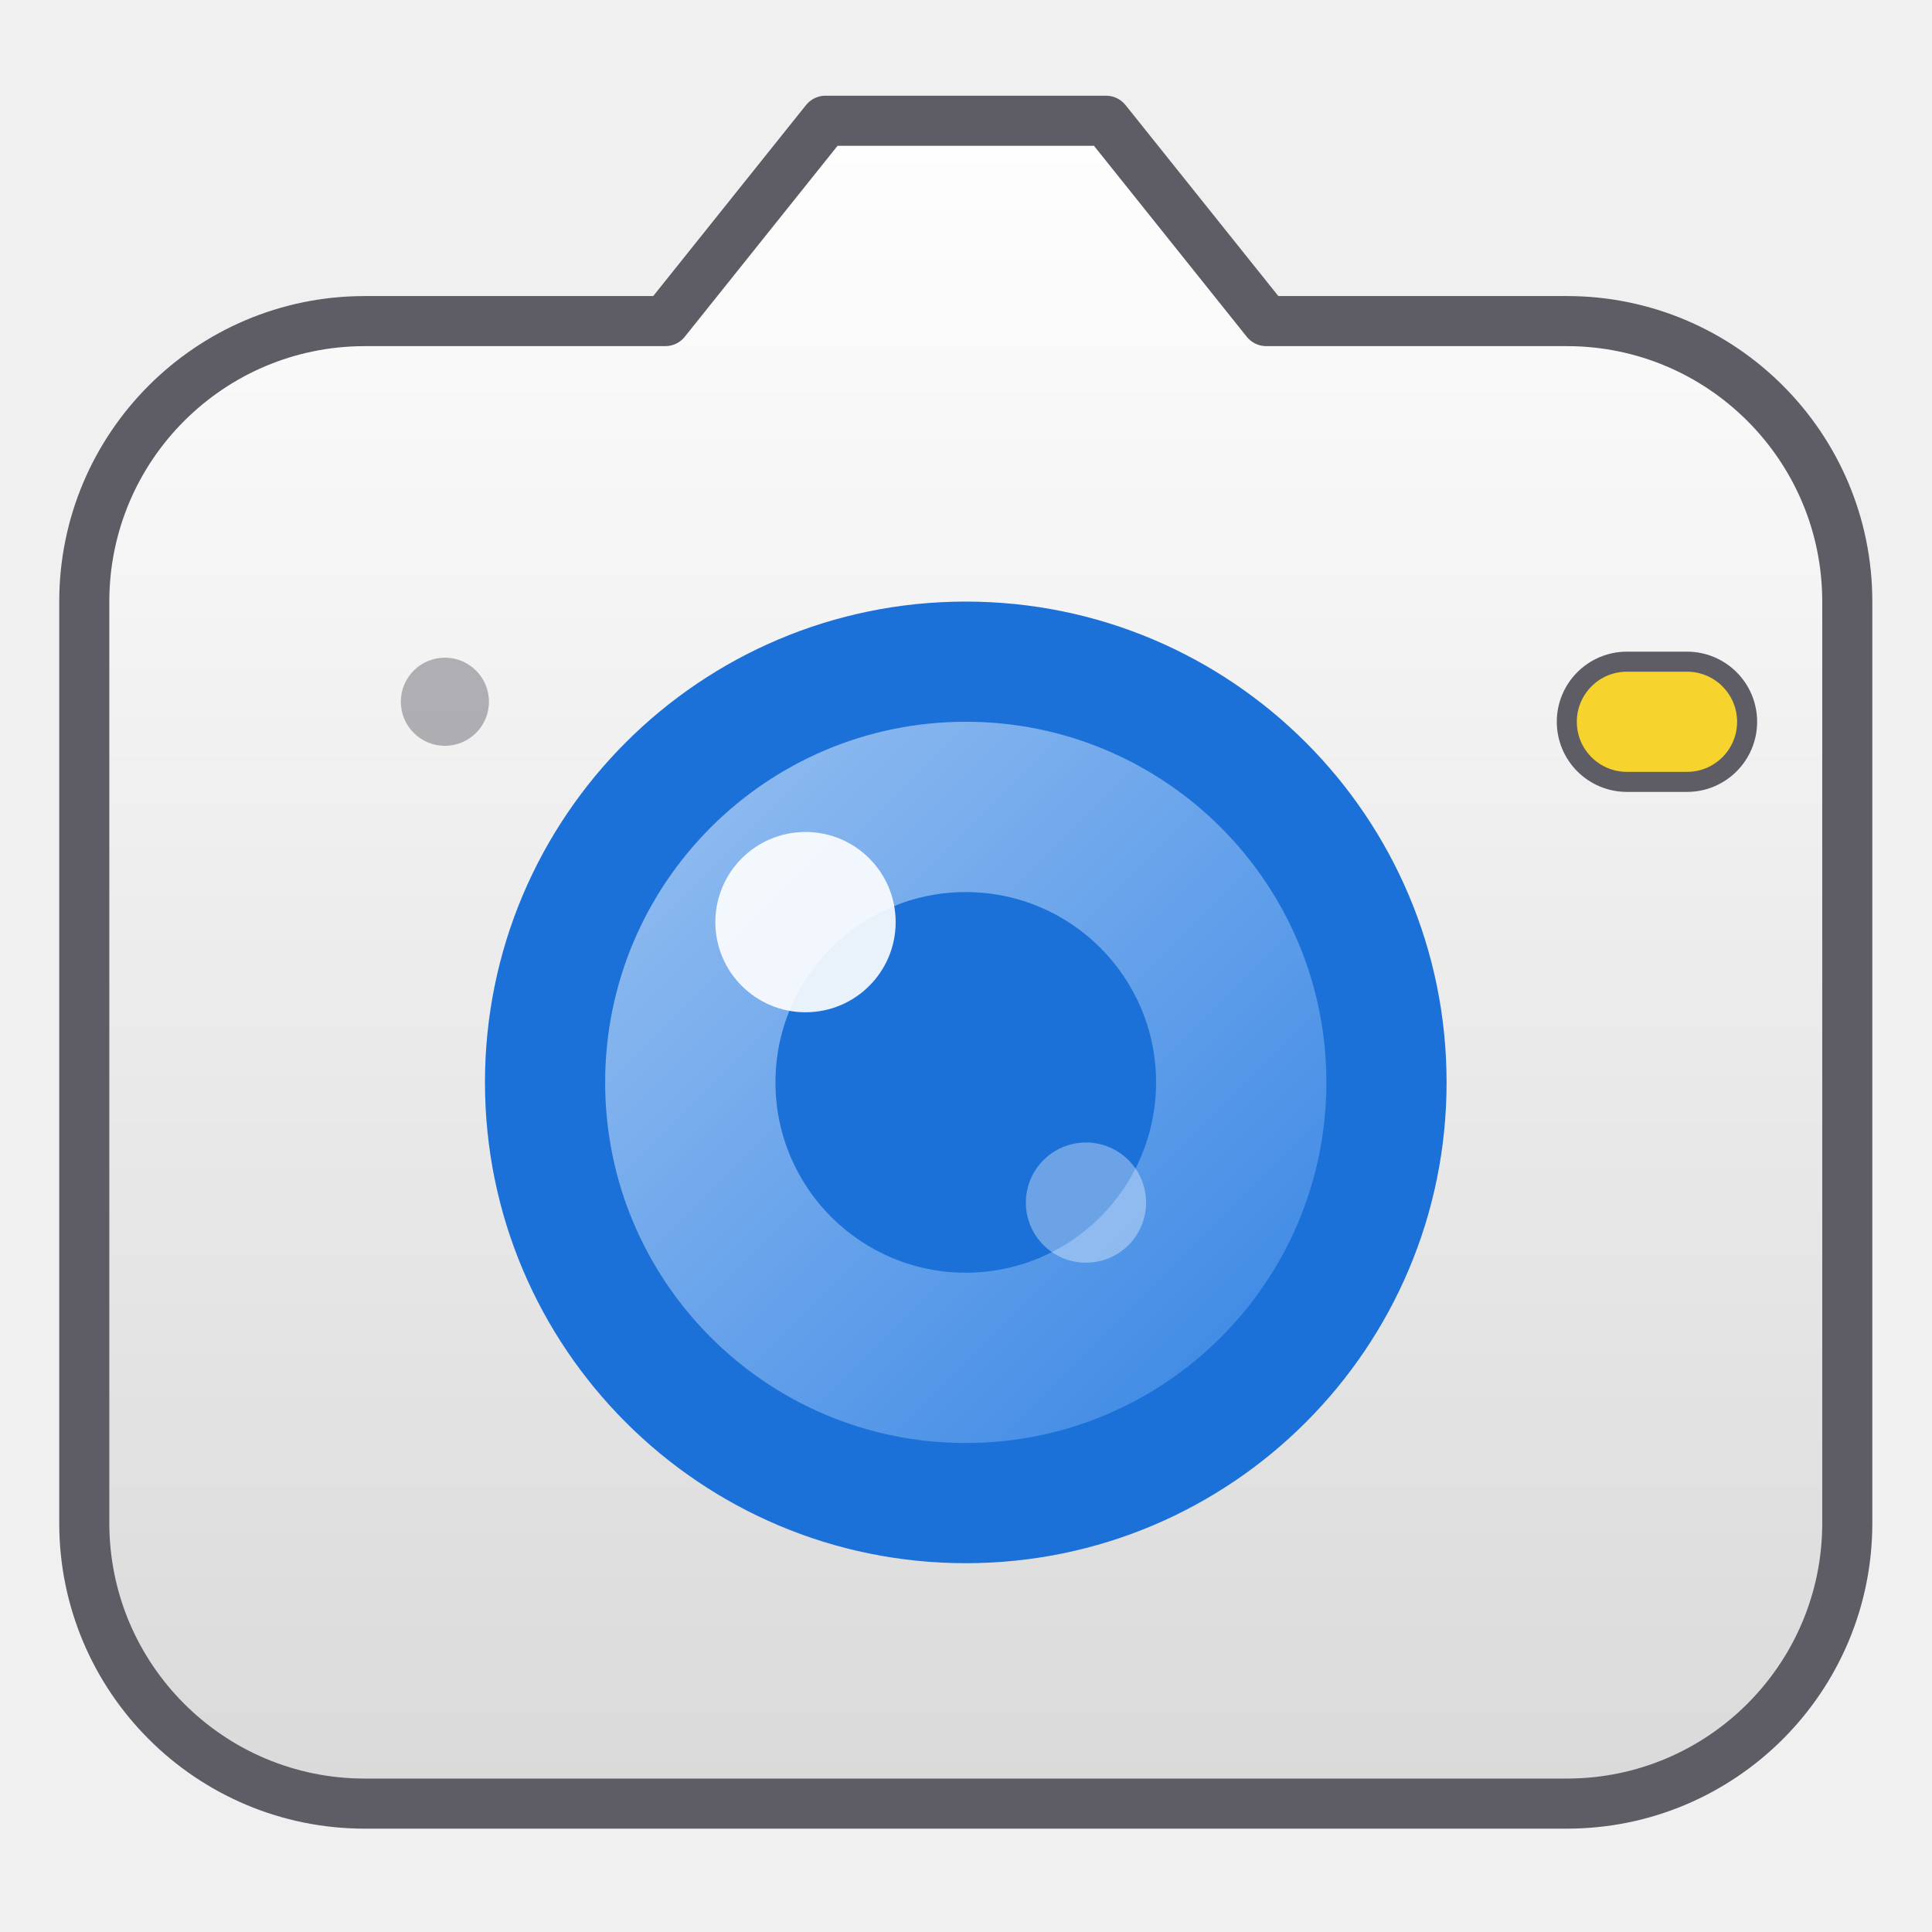
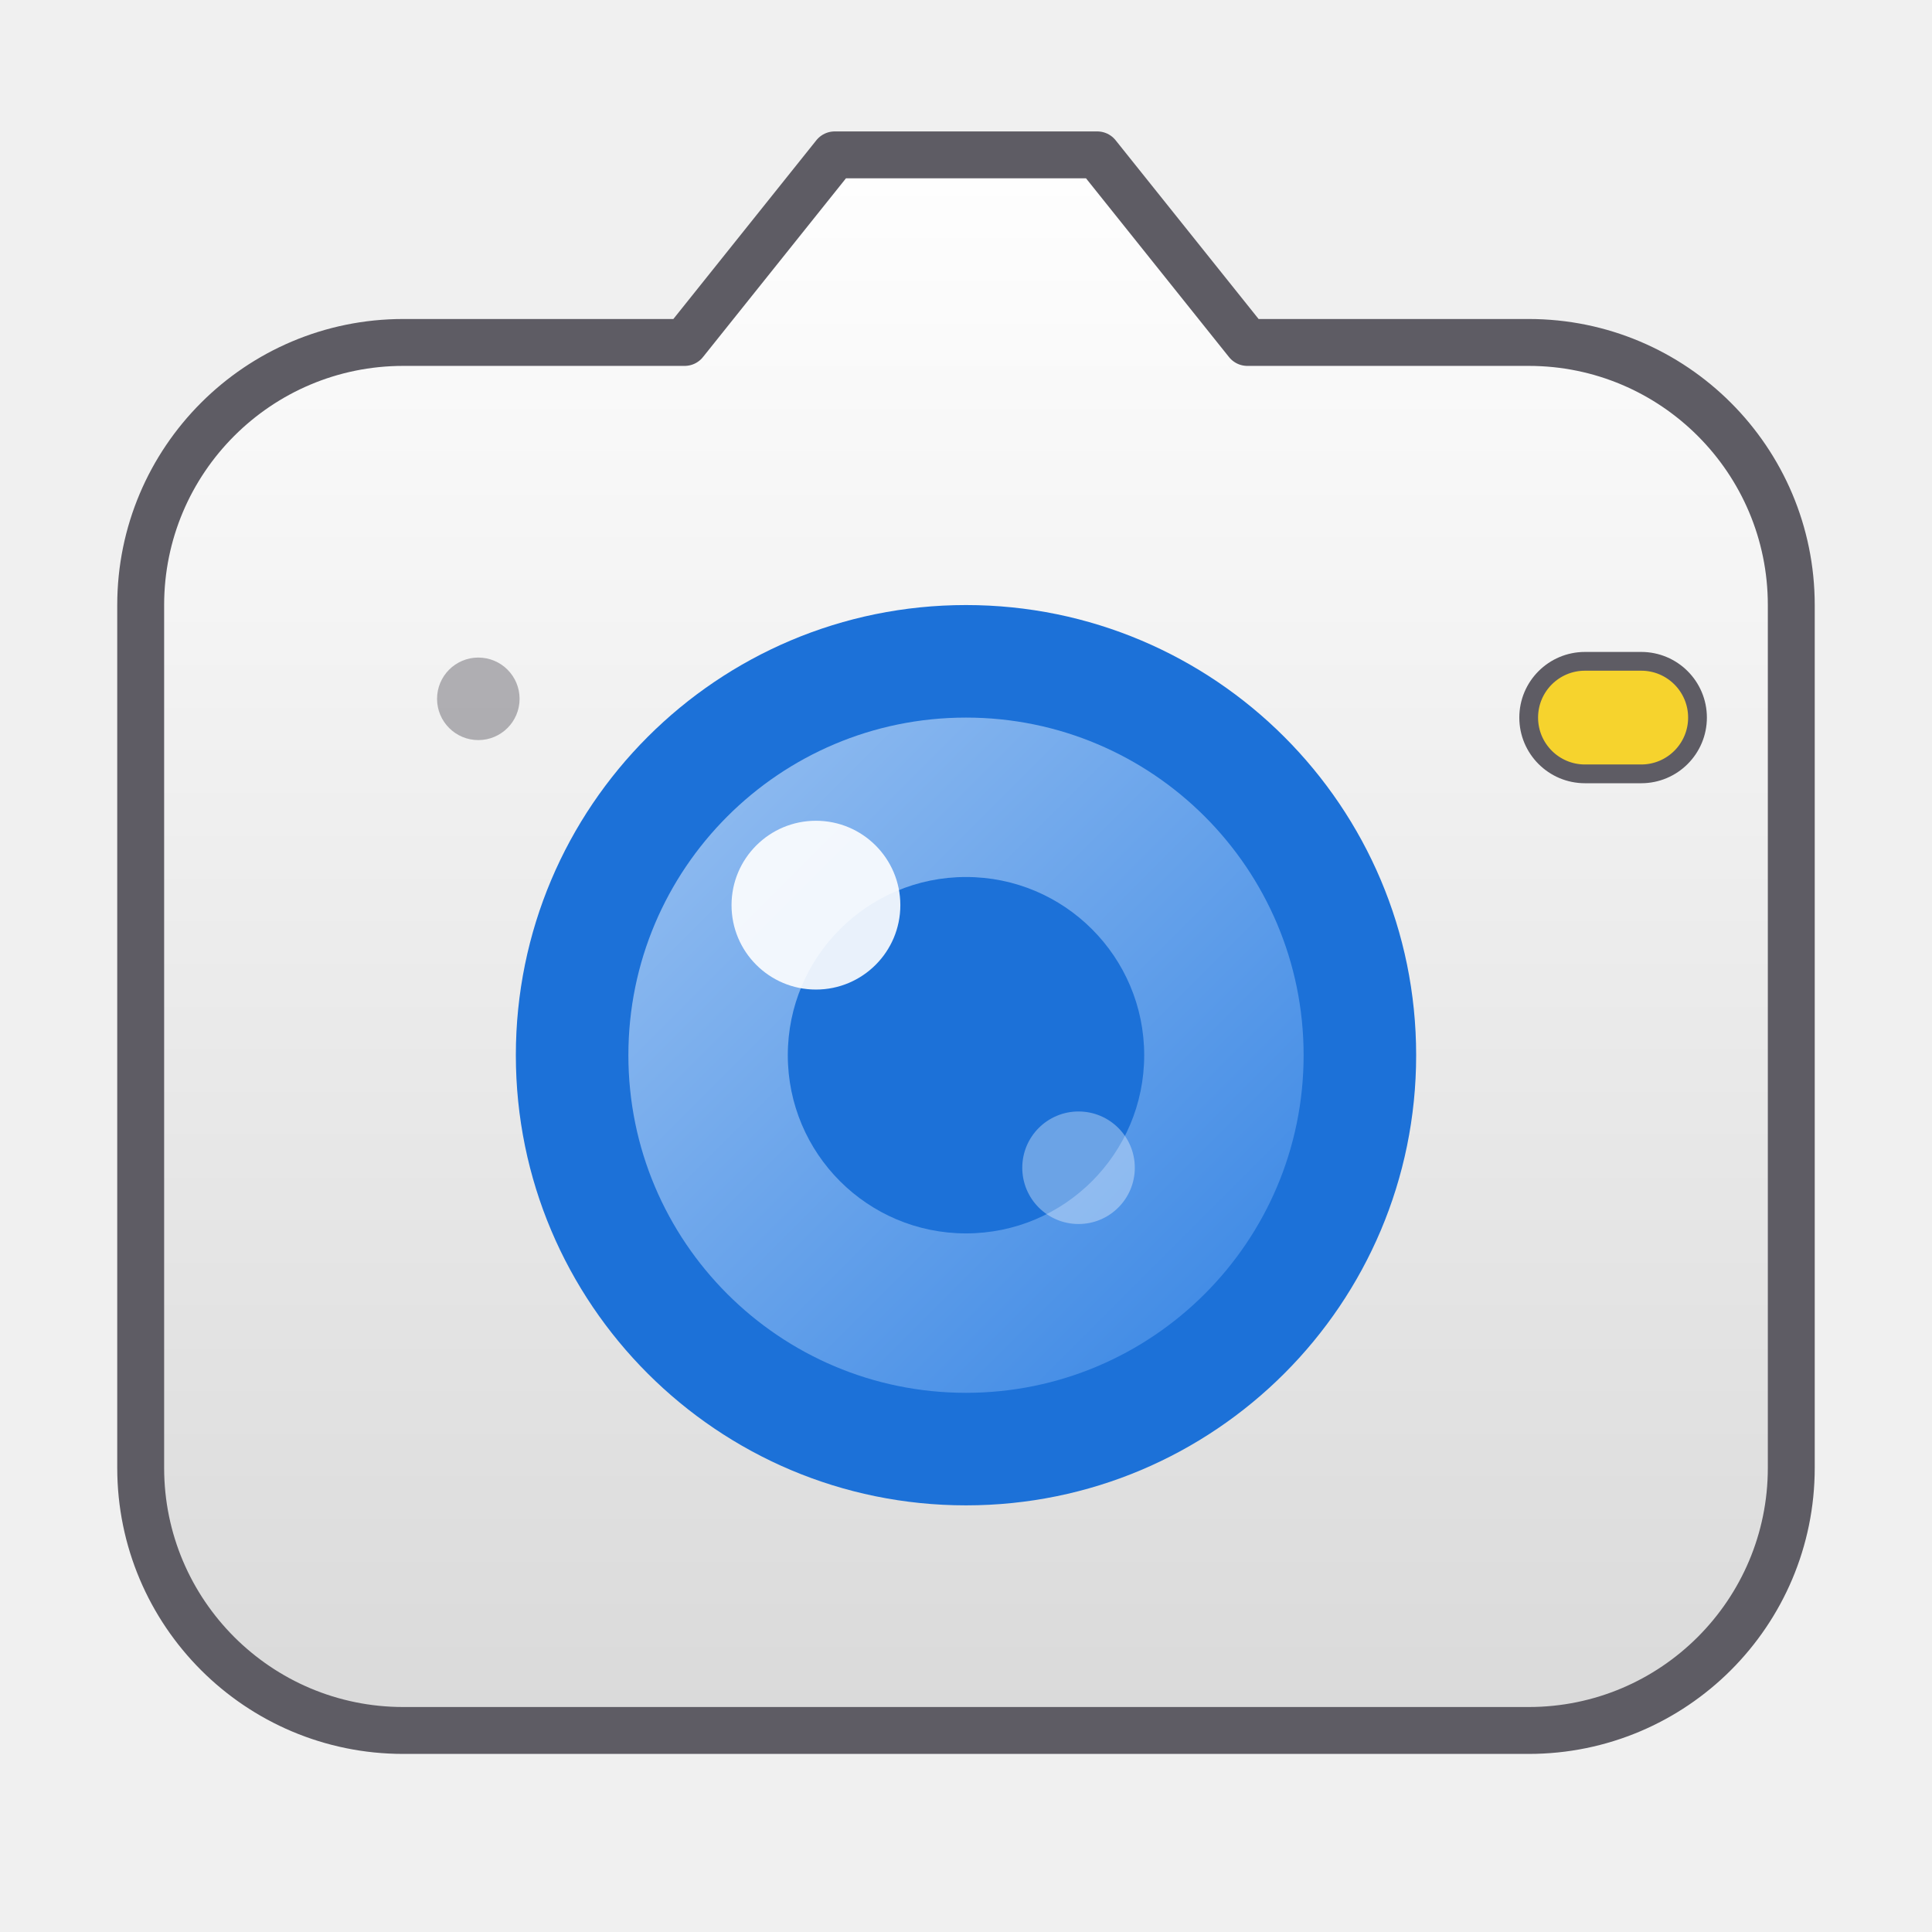
<svg xmlns="http://www.w3.org/2000/svg" width="128" height="128" viewBox="0 0 128 128" version="1.1" id="svg9">
  <defs id="defs4">
-     <linearGradient id="body" x1="18.331" y1="19.179" x2="18.331" y2="107.656" gradientTransform="matrix(1.357654,0,0,1.297647,-20.96278,-18.54603)" gradientUnits="userSpaceOnUse">
+     <linearGradient id="body" x1="18.331" y1="19.179" x2="18.331" y2="107.656" gradientTransform="matrix(1.271093,0,0,1.214912,-15.53186,-14.59234)" gradientUnits="userSpaceOnUse">
      <stop offset="0" stop-color="#ffffff" id="stop1" />
      <stop offset="1" stop-color="#d9d9d9" id="stop2" />
    </linearGradient>
-     <linearGradient id="glass" x1="46" y1="50" x2="82" y2="86" gradientUnits="userSpaceOnUse" gradientTransform="matrix(1.327311,0,0,1.327311,-20.96278,-18.54603)">
+     <linearGradient id="glass" x1="46" y1="50" x2="82" y2="86" gradientUnits="userSpaceOnUse" gradientTransform="matrix(1.242685,0,0,1.242685,-15.53235,-14.59234)">
      <stop offset="0" stop-color="#99c1f1" id="stop3" />
      <stop offset="1" stop-color="#3584e4" id="stop4" />
    </linearGradient>
  </defs>
-   <path d="M 24.166,21.273 H 44.075 L 54.694,8 H 73.276 L 83.895,21.273 h 19.91 c 10.26,0 18.582,8.322 18.582,18.582 V 100.912 c 0,10.26 -8.322,18.582 -18.582,18.582 H 24.166 c -10.26,0 -18.582,-8.322 -18.582,-18.582 V 39.856 c 0,-10.26 8.322,-18.582 18.582,-18.582 z" fill="url(#body)" stroke="#5e5c64" stroke-width="3.318" stroke-linejoin="round" id="path4" style="fill:url(#body)" />
-   <circle cx="63.985" cy="71.711" fill="#1c71d8" id="circle4" r="31.855" style="stroke-width:1.327" />
-   <circle cx="63.985" cy="71.711" fill="url(#glass)" id="circle5" r="23.892" style="fill:url(#glass);stroke-width:1.327" />
-   <circle cx="63.985" cy="71.711" fill="#1c71d8" id="circle6" r="12.609" style="stroke-width:1.327" />
-   <circle cx="53.367" cy="61.093" fill="#ffffff" opacity="0.9" id="circle7" r="5.973" style="stroke-width:1.327" />
-   <circle cx="71.949" cy="79.675" fill="#ffffff" opacity="0.35" id="circle8" r="3.982" style="stroke-width:1.327" />
-   <rect x="103.805" y="43.838" width="11.946" height="7.964" rx="3.982" fill="#f6d32d" stroke="#5e5c64" stroke-width="1.327" id="rect8" />
-   <circle cx="29.475" cy="46.492" fill="#5e5c64" opacity="0.45" id="circle9" r="2.92" style="stroke-width:1.327" />
+   <path d="m 26.719,22.688 h 18.64 l 9.941,-12.427 h 17.398 l 9.941,12.427 h 18.64 c 9.606,0 17.398,7.792 17.398,17.398 v 57.164 c 0,9.606 -7.792,17.398 -17.398,17.398 H 26.719 c -9.606,0 -17.398,-7.792 -17.398,-17.398 V 40.086 c 0,-9.606 7.792,-17.398 17.398,-17.398 z" fill="url(#body)" stroke="#5e5c64" stroke-width="3.107" stroke-linejoin="round" id="path4" style="fill:url(#body)" />
+   <circle cx="64" cy="69.91" r="29.824" fill="#1c71d8" id="circle4" style="stroke-width:1.243" />
+   <circle cx="64" cy="69.91" r="22.368" fill="url(#glass)" id="circle5" style="fill:url(#glass);stroke-width:1.243" />
+   <circle cx="64" cy="69.91" r="11.806" fill="#1c71d8" id="circle6" style="stroke-width:1.243" />
+   <circle cx="54.058" cy="59.969" r="5.592" fill="#ffffff" opacity="0.9" id="circle7" style="stroke-width:1.243" />
+   <circle cx="71.456" cy="77.366" r="3.728" fill="#ffffff" opacity="0.35" id="circle8" style="stroke-width:1.243" />
+   <rect x="101.28" y="43.814" width="11.184" height="7.456" rx="3.728" fill="#f6d32d" stroke="#5e5c64" stroke-width="1.243" id="rect8" />
+   <circle cx="31.69" cy="46.299" r="2.734" fill="#5e5c64" opacity="0.45" id="circle9" style="stroke-width:1.243" />
</svg>
